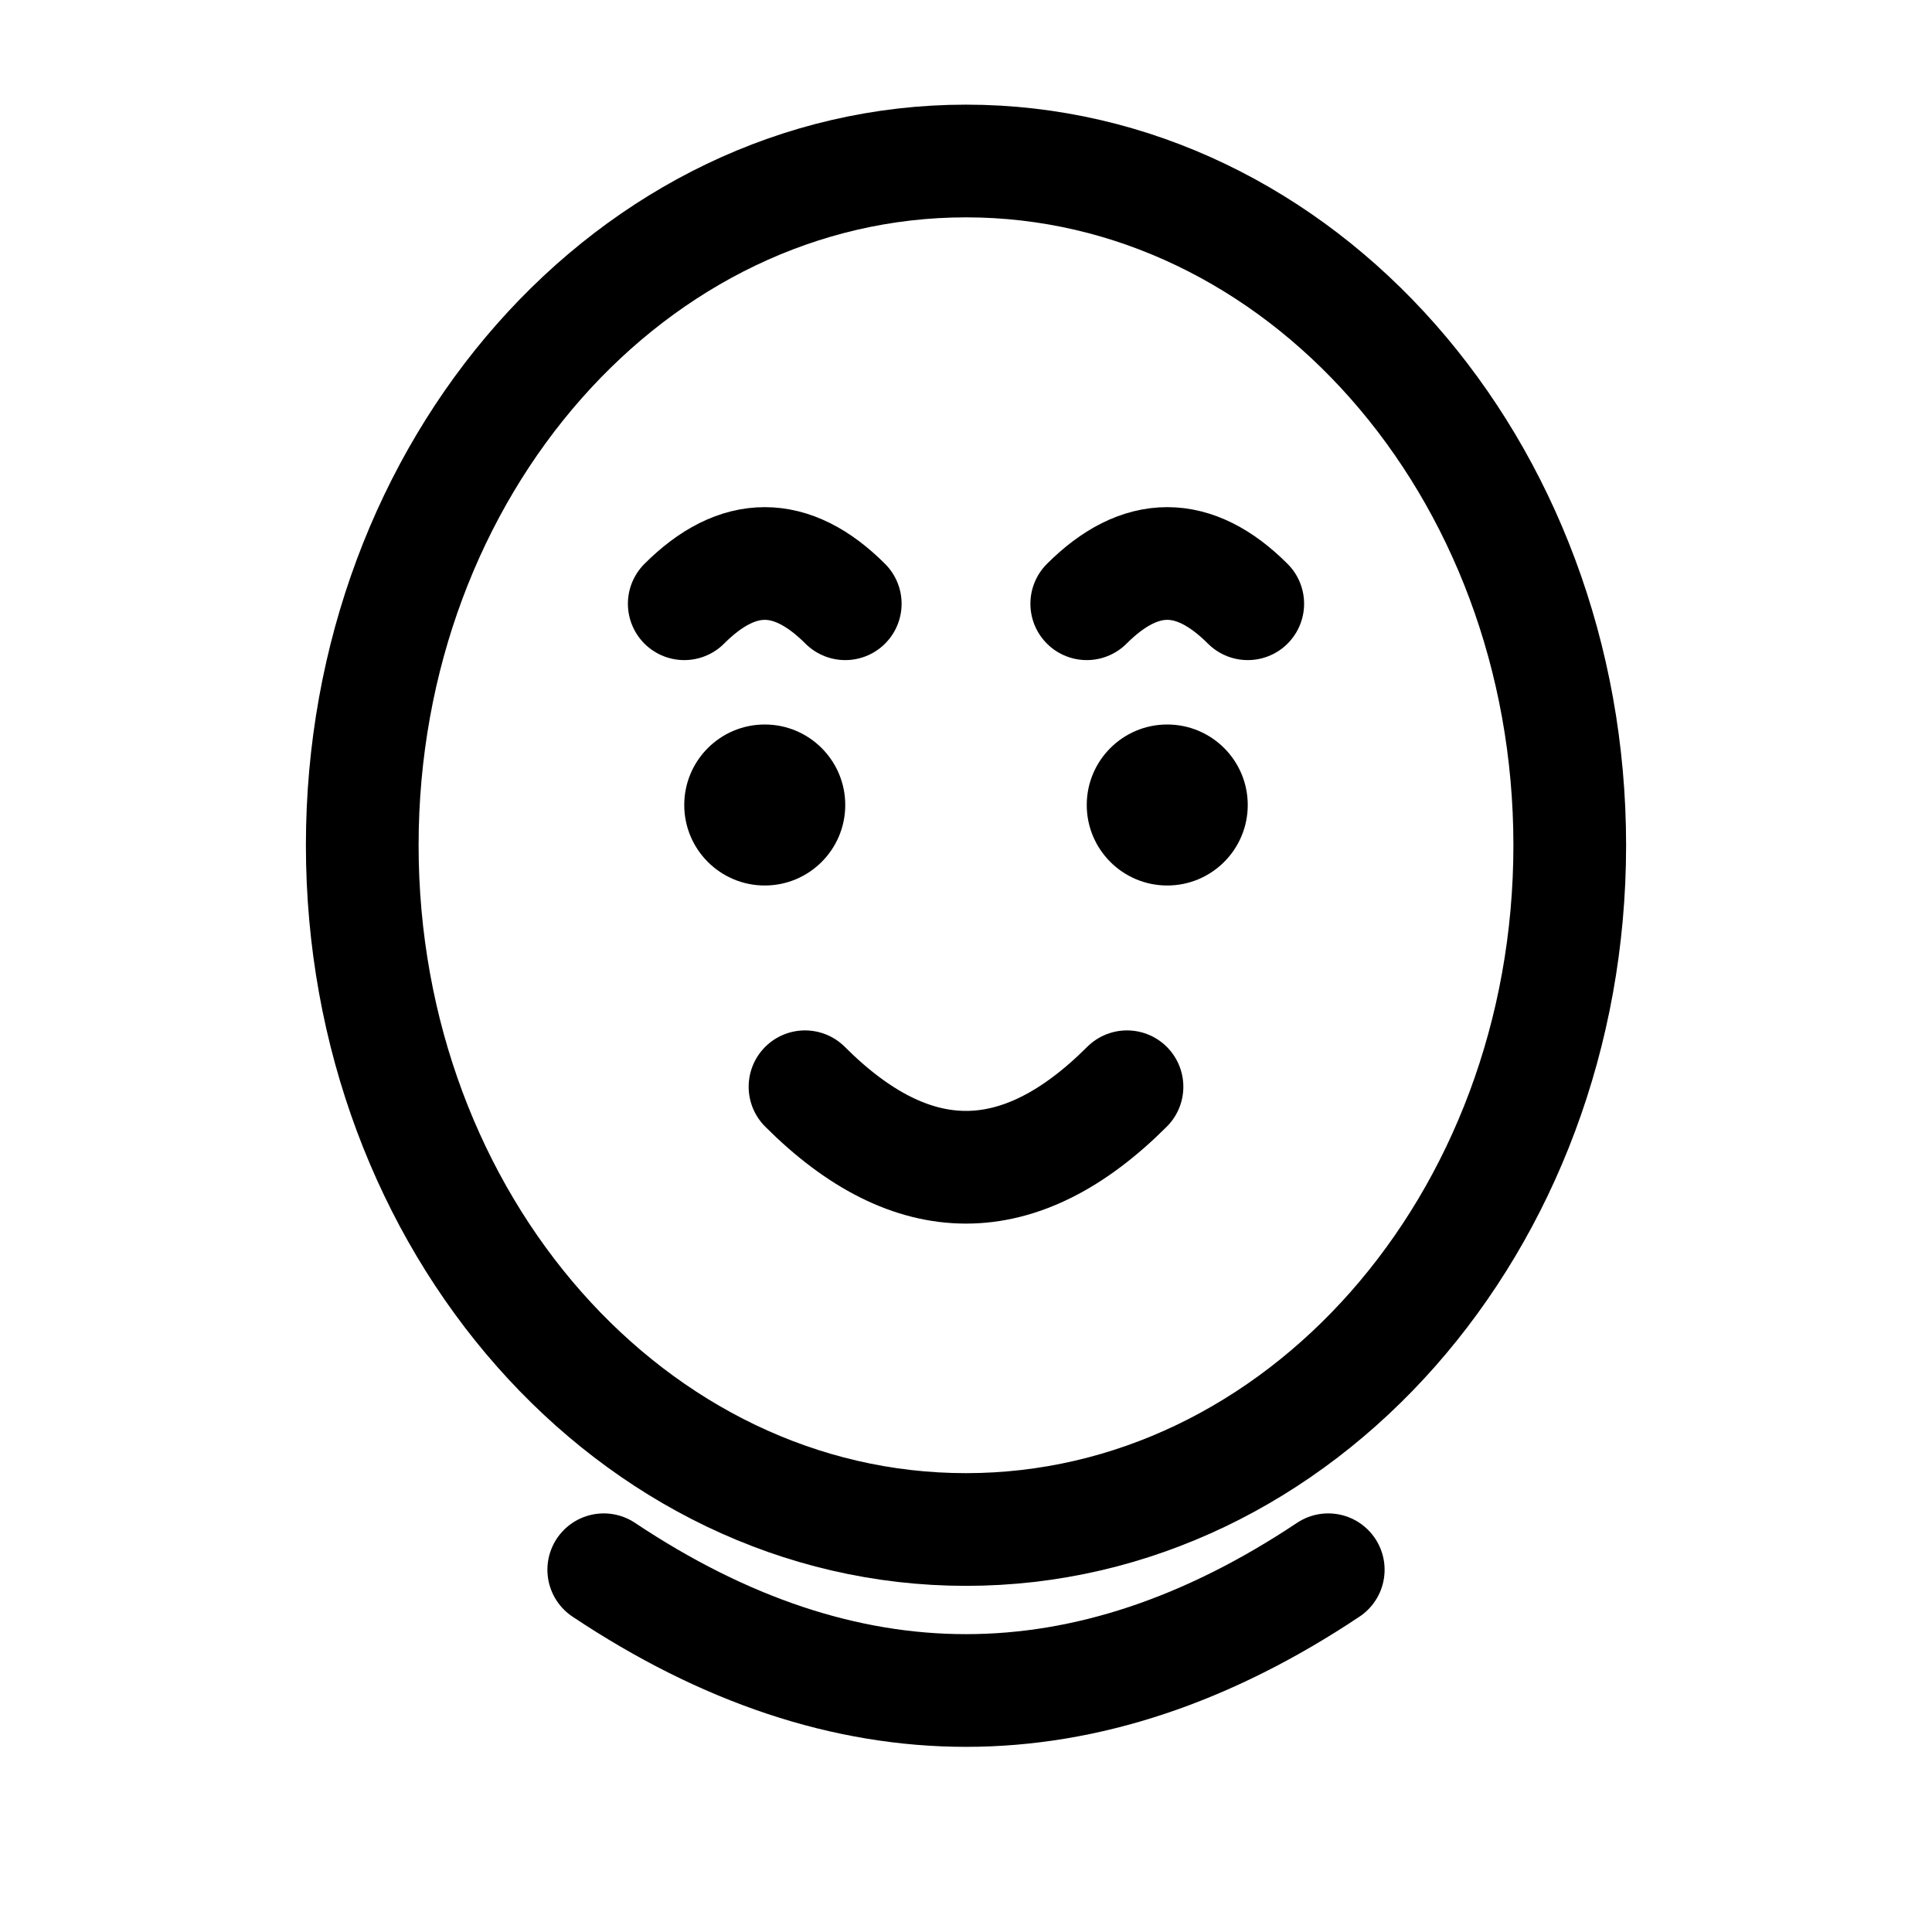
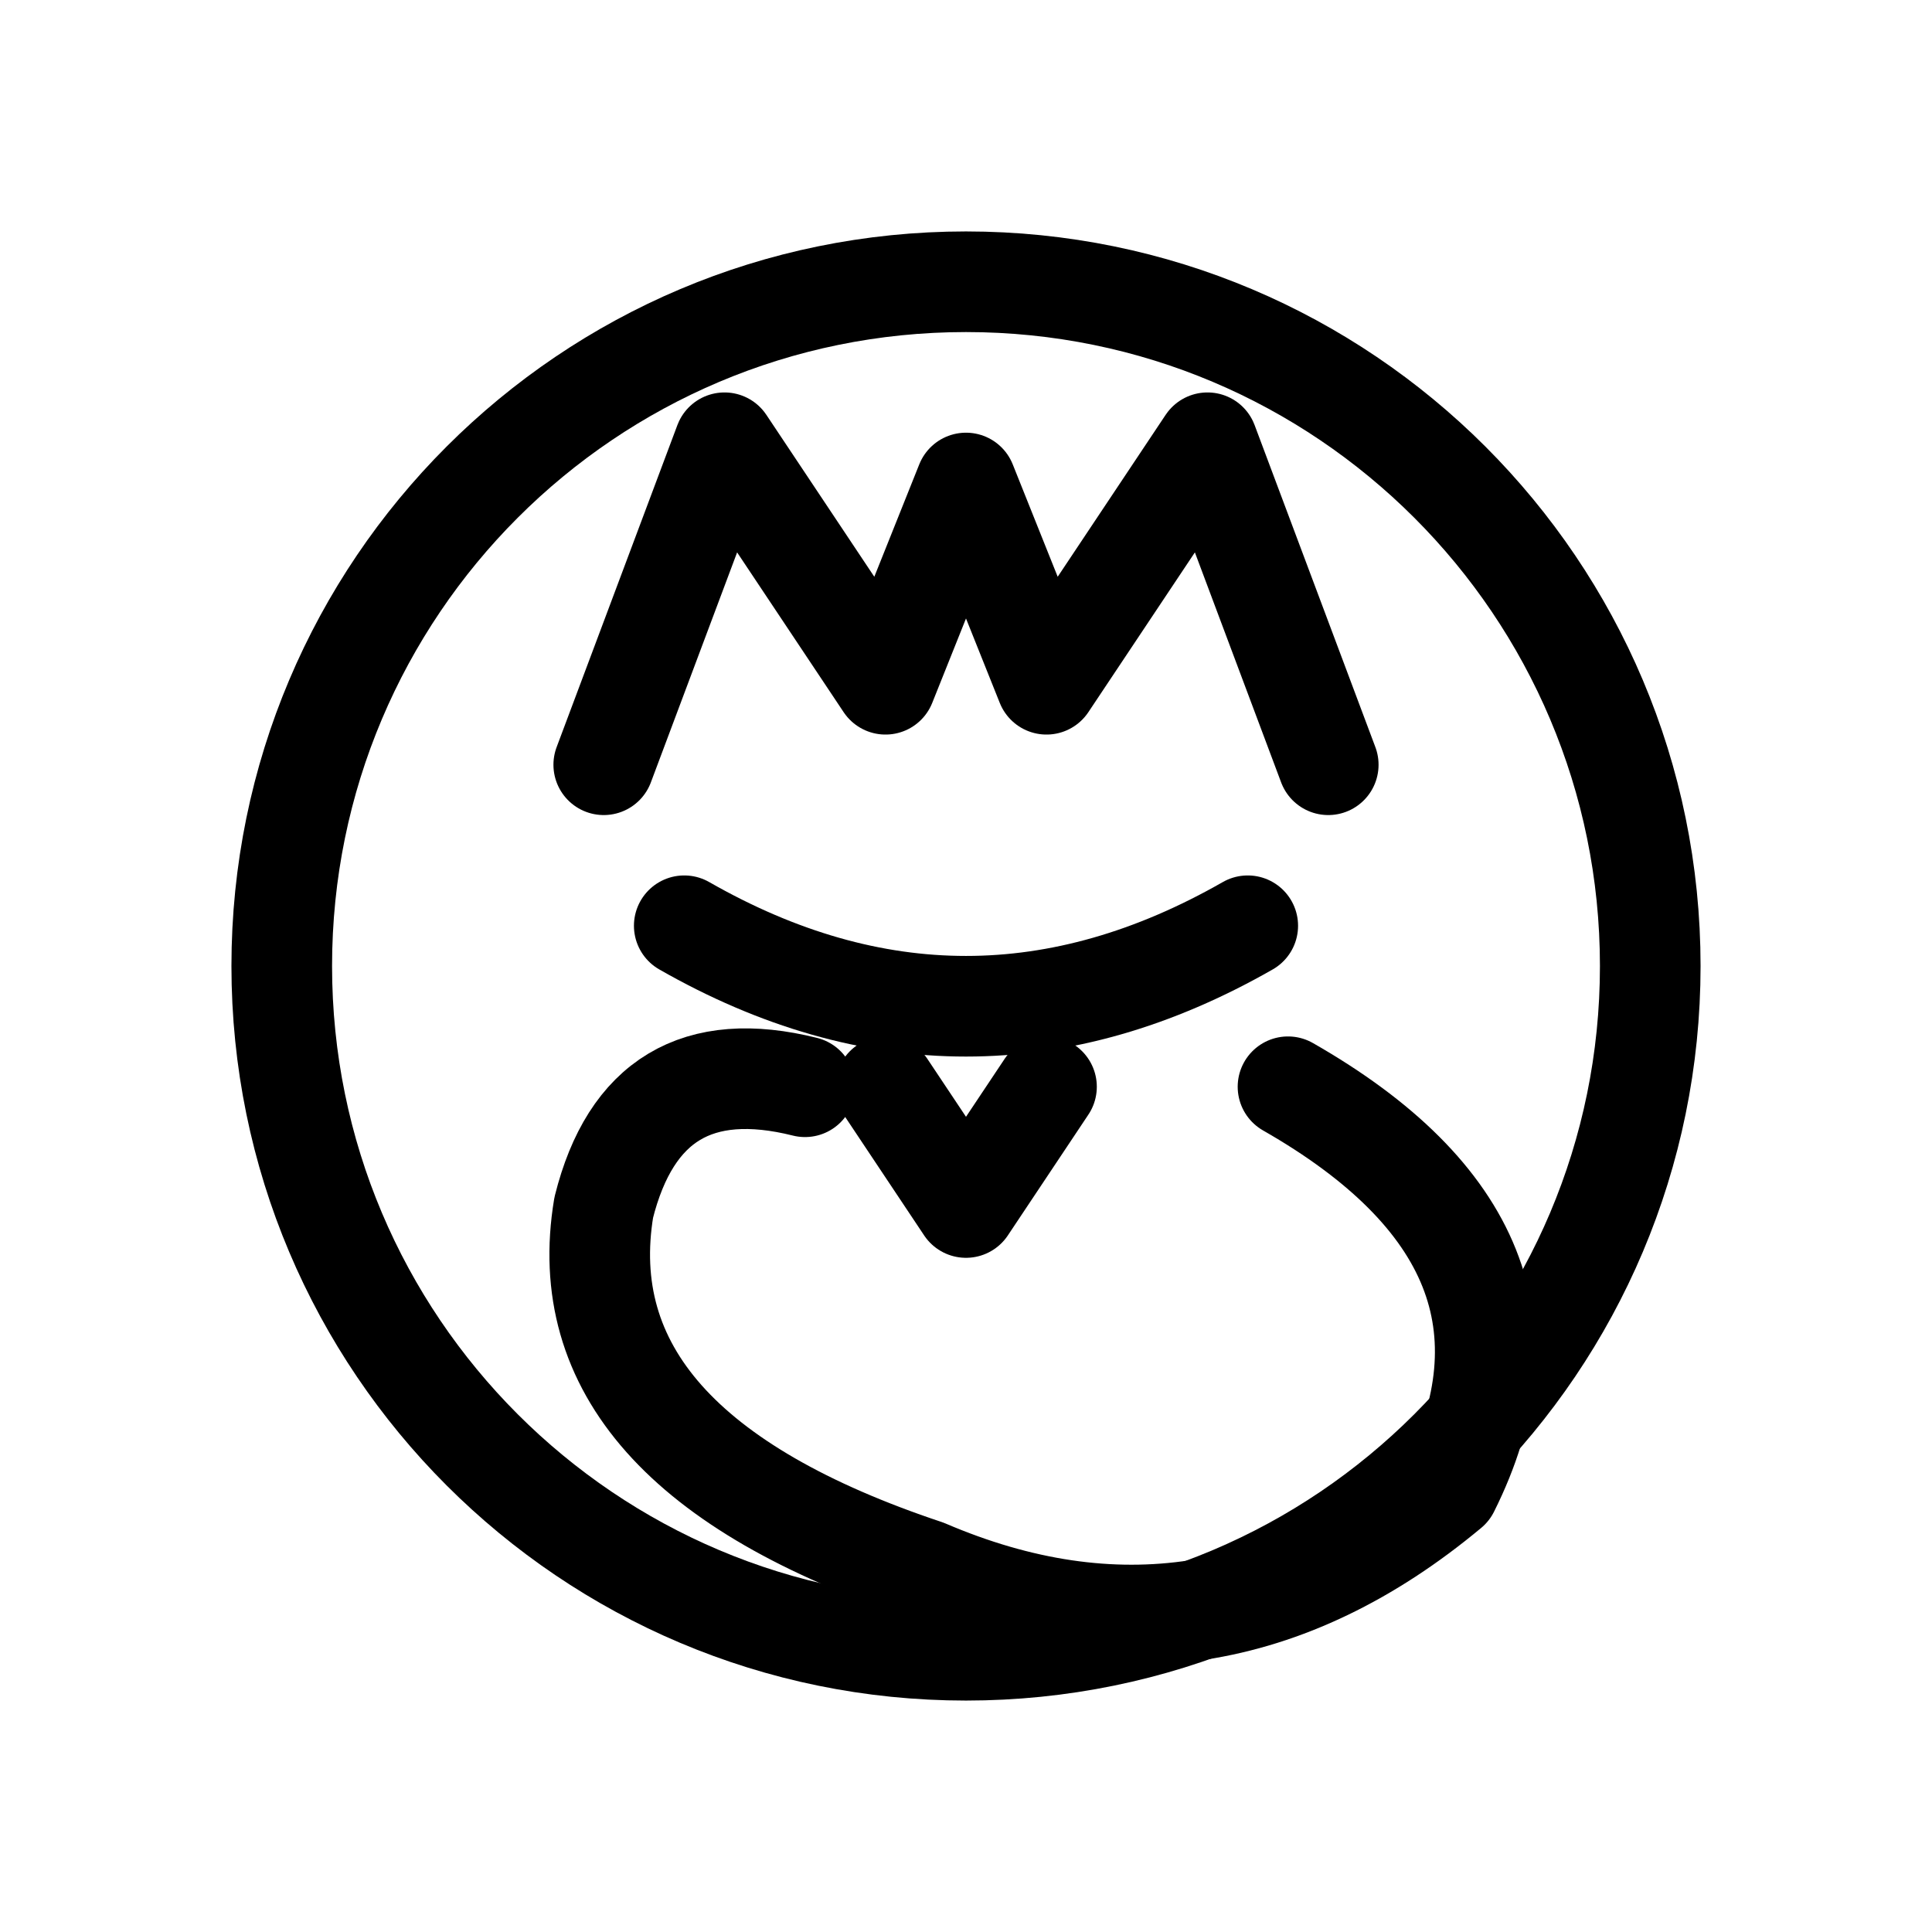
- <svg xmlns="http://www.w3.org/2000/svg" viewBox="0 0 24 24" fill="none" stroke="currentColor" stroke-width="1.4" stroke-linecap="round" stroke-linejoin="round">
-   <ellipse cx="12" cy="10.5" rx="7.5" ry="8.5" />
-   <path d="M7.5 19.5 Q12 22.5 16.5 19.5" />
-   <path d="M8.5 7.5 Q9.5 6.5 10.5 7.5" />
-   <path d="M13.5 7.5 Q14.5 6.5 15.5 7.5" />
-   <circle cx="9.5" cy="10" r="1" fill="currentColor" stroke="none" />
-   <circle cx="14.5" cy="10" r="1" fill="currentColor" stroke="none" />
-   <path d="M10 13.5 Q12 15.5 14 13.5" />
+ <svg xmlns="http://www.w3.org/2000/svg" viewBox="0 0 24 24" fill="none" stroke="currentColor" stroke-width="1.25" stroke-linecap="round" stroke-linejoin="round">
+   <circle cx="12" cy="12" r="8.5" />
+   <path d="M7.5 9.5 L9 5.5 L11 8.5 L12 6 L13 8.5 L15 5.5 L16.5 9.5" />
+   <path d="M8.5 11.5 Q12 13.5 15.5 11.5" />
+   <path d="M11 13.5 L12 15 L13 13.5" />
+   <path d="M16 13.5 Q19.5 15.5 18 18.5 Q15 21 11.5 19.5 Q7 18 7.5 15 Q8 13 10 13.5" />
</svg>
